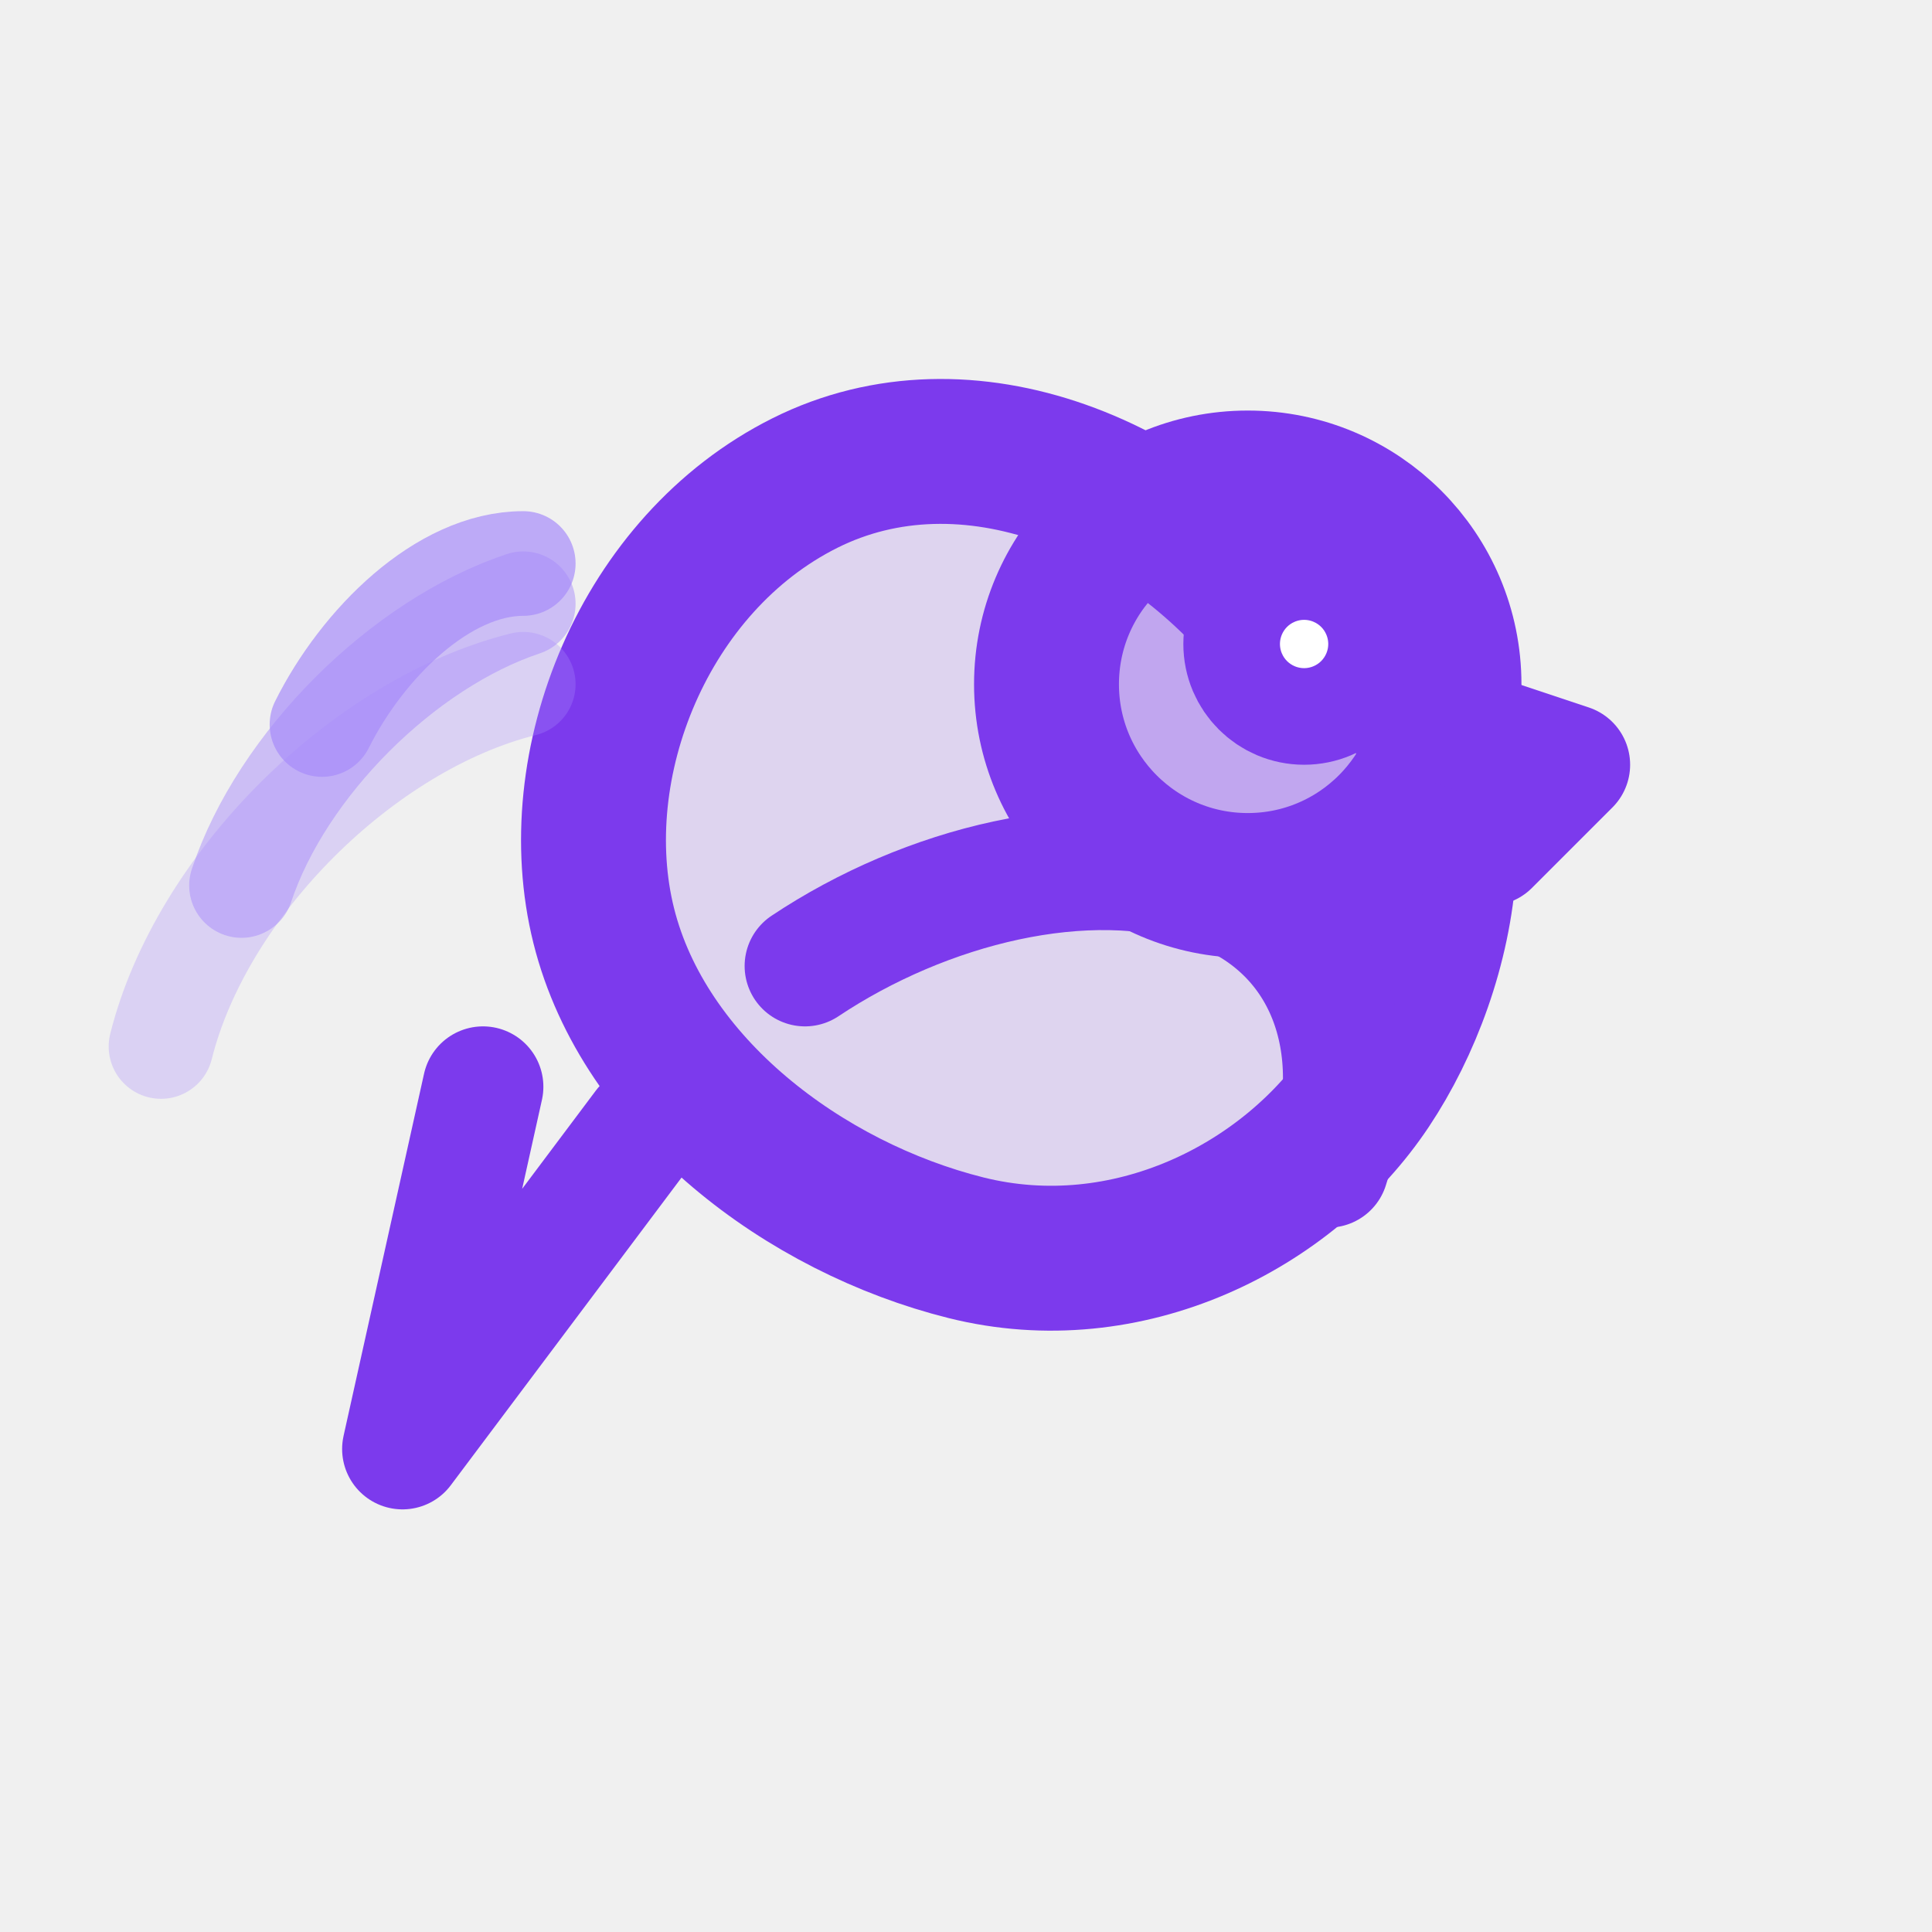
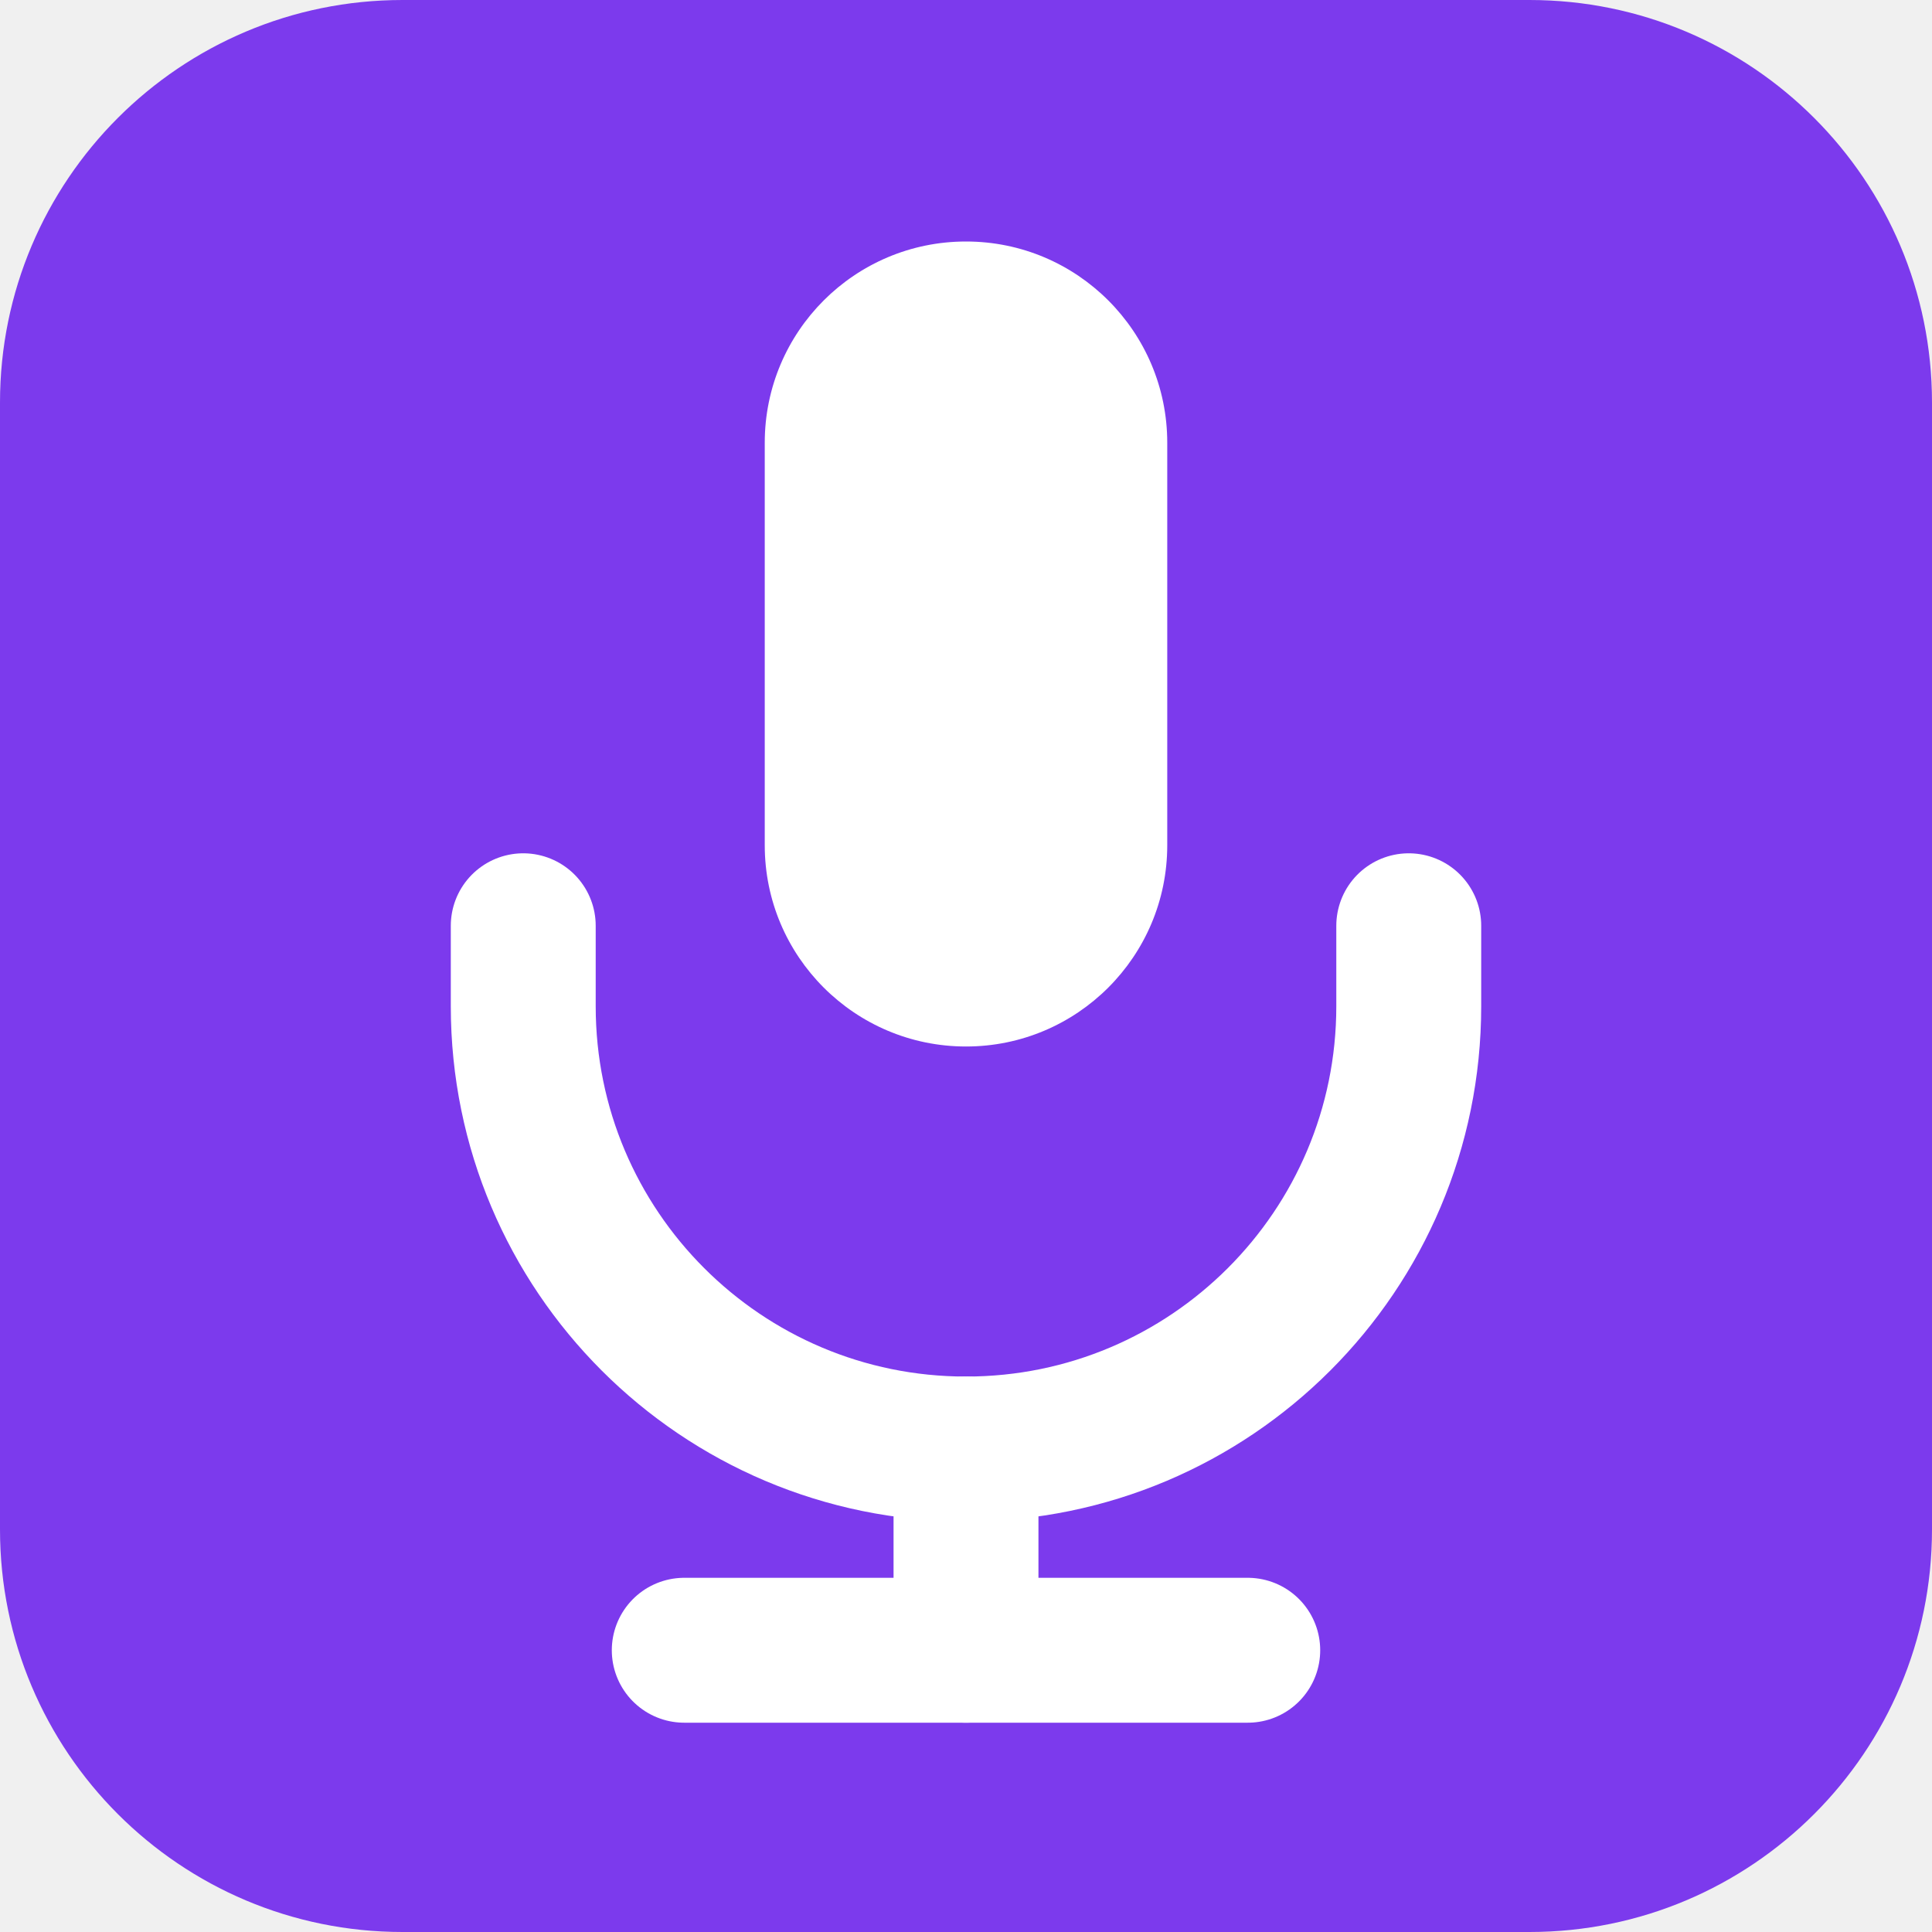
- <svg xmlns="http://www.w3.org/2000/svg" viewBox="0 0 24 24" fill="none" stroke="#7c3aed" stroke-width="1.8" stroke-linecap="round" stroke-linejoin="round">
-   <path d="M16 8c-1.5-2-4-3-6-2s-3 3.5-2.5 5.5S10 15 12 15.5c2 .5 4-.5 5-2s1.5-4 0-5.5z" fill="#7c3aed" fill-opacity="0.15" />
-   <circle cx="15.5" cy="8.5" r="2.5" fill="#7c3aed" fill-opacity="0.3" />
-   <circle cx="16.2" cy="8" r="0.6" fill="#fff" />
-   <path d="M18 9l1.5 0.5-1 1" stroke="#7c3aed" stroke-width="1.5" />
-   <path d="M10 12c1.5-1 3.5-1.5 5-1s2 2 1.5 3.5" stroke="#7c3aed" stroke-width="1.5" />
-   <path d="M8 14l-3 4 1-4.5" stroke="#7c3aed" stroke-width="1.5" />
-   <path d="M4 9c0.5-1 1.5-2 2.5-2" stroke="#a78bfa" stroke-width="1.3" opacity="0.7" />
-   <path d="M3 11c0.5-1.5 2-3 3.5-3.5" stroke="#a78bfa" stroke-width="1.3" opacity="0.5" />
-   <path d="M2 13c0.5-2 2.5-4 4.5-4.5" stroke="#a78bfa" stroke-width="1.3" opacity="0.3" />
+ <svg xmlns="http://www.w3.org/2000/svg" viewBox="0 0 24 24">
+   <rect x="0" y="0" width="24" height="24" rx="5" fill="#7c3aed" />
+   <rect x="9.5" y="3" width="5" height="10" rx="2.5" fill="#ffffff" />
+   <path d="M6.5 11.5v1a5.5 5.5 0 0 0 11 0v-1" stroke="#ffffff" stroke-width="1.8" fill="none" stroke-linecap="round" />
+   <line x1="12" y1="18" x2="12" y2="20.5" stroke="#ffffff" stroke-width="1.8" stroke-linecap="round" />
+   <line x1="8.5" y1="20.5" x2="15.5" y2="20.5" stroke="#ffffff" stroke-width="1.8" stroke-linecap="round" />
</svg>
